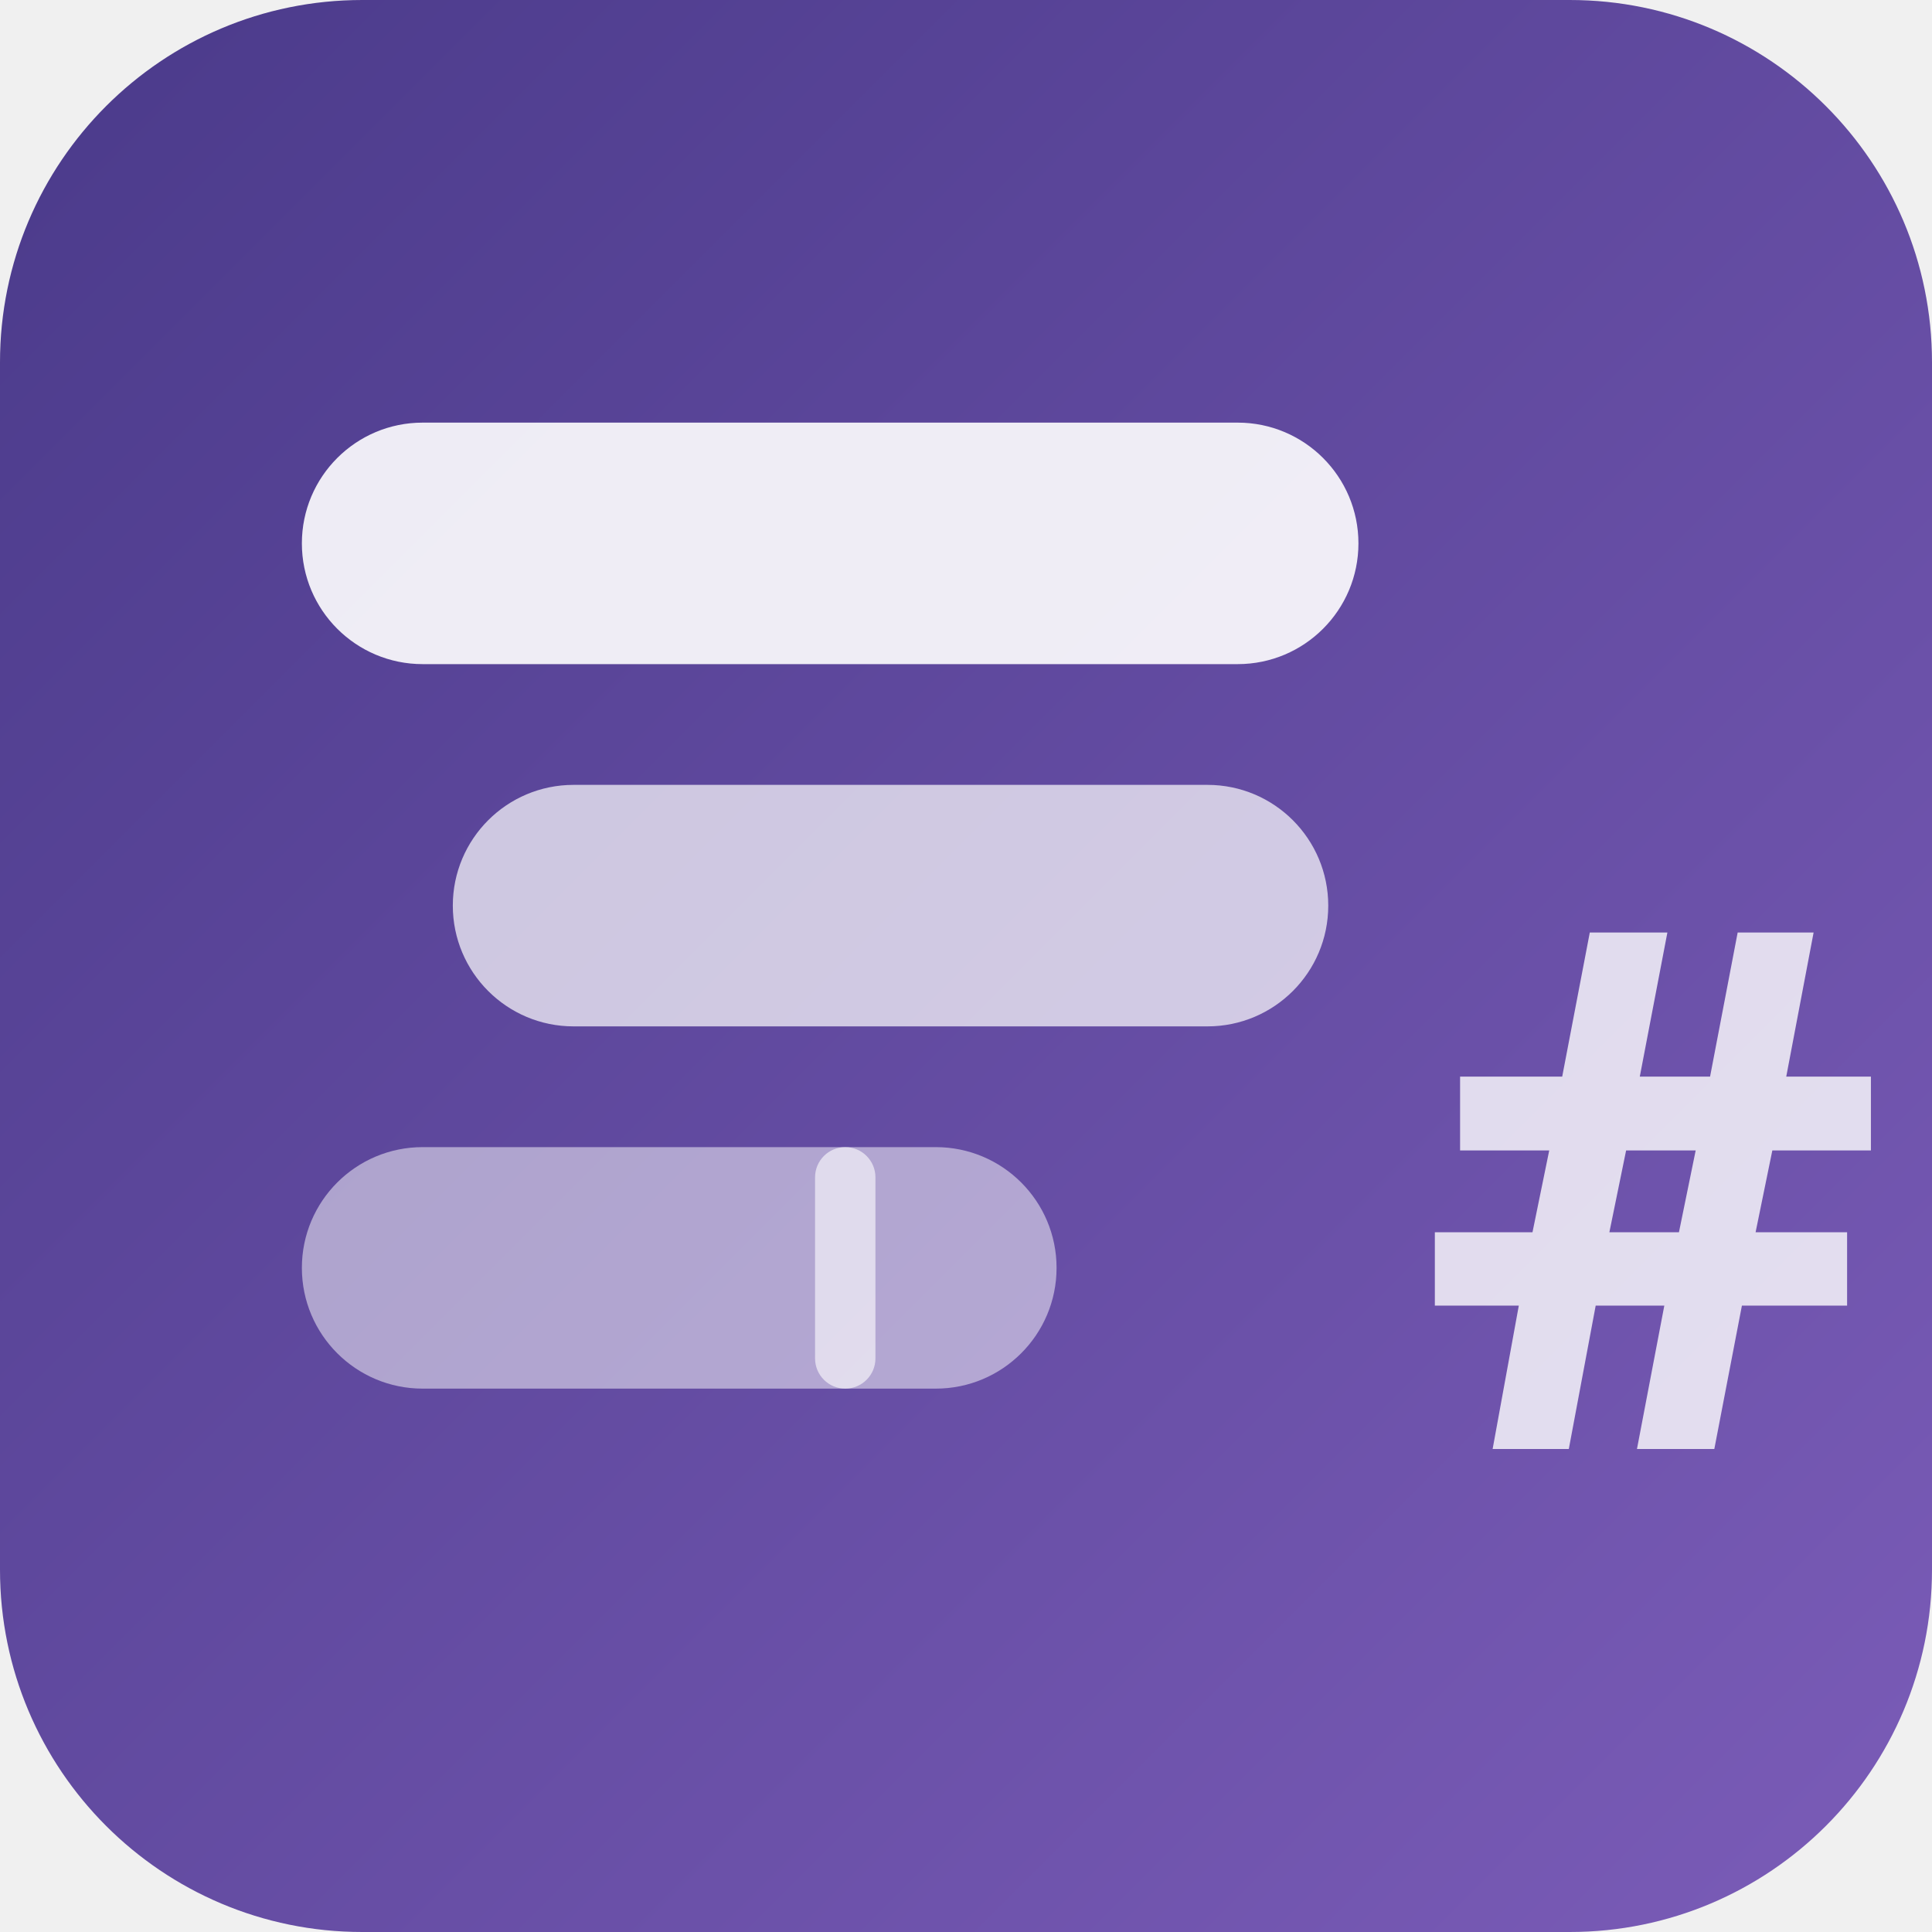
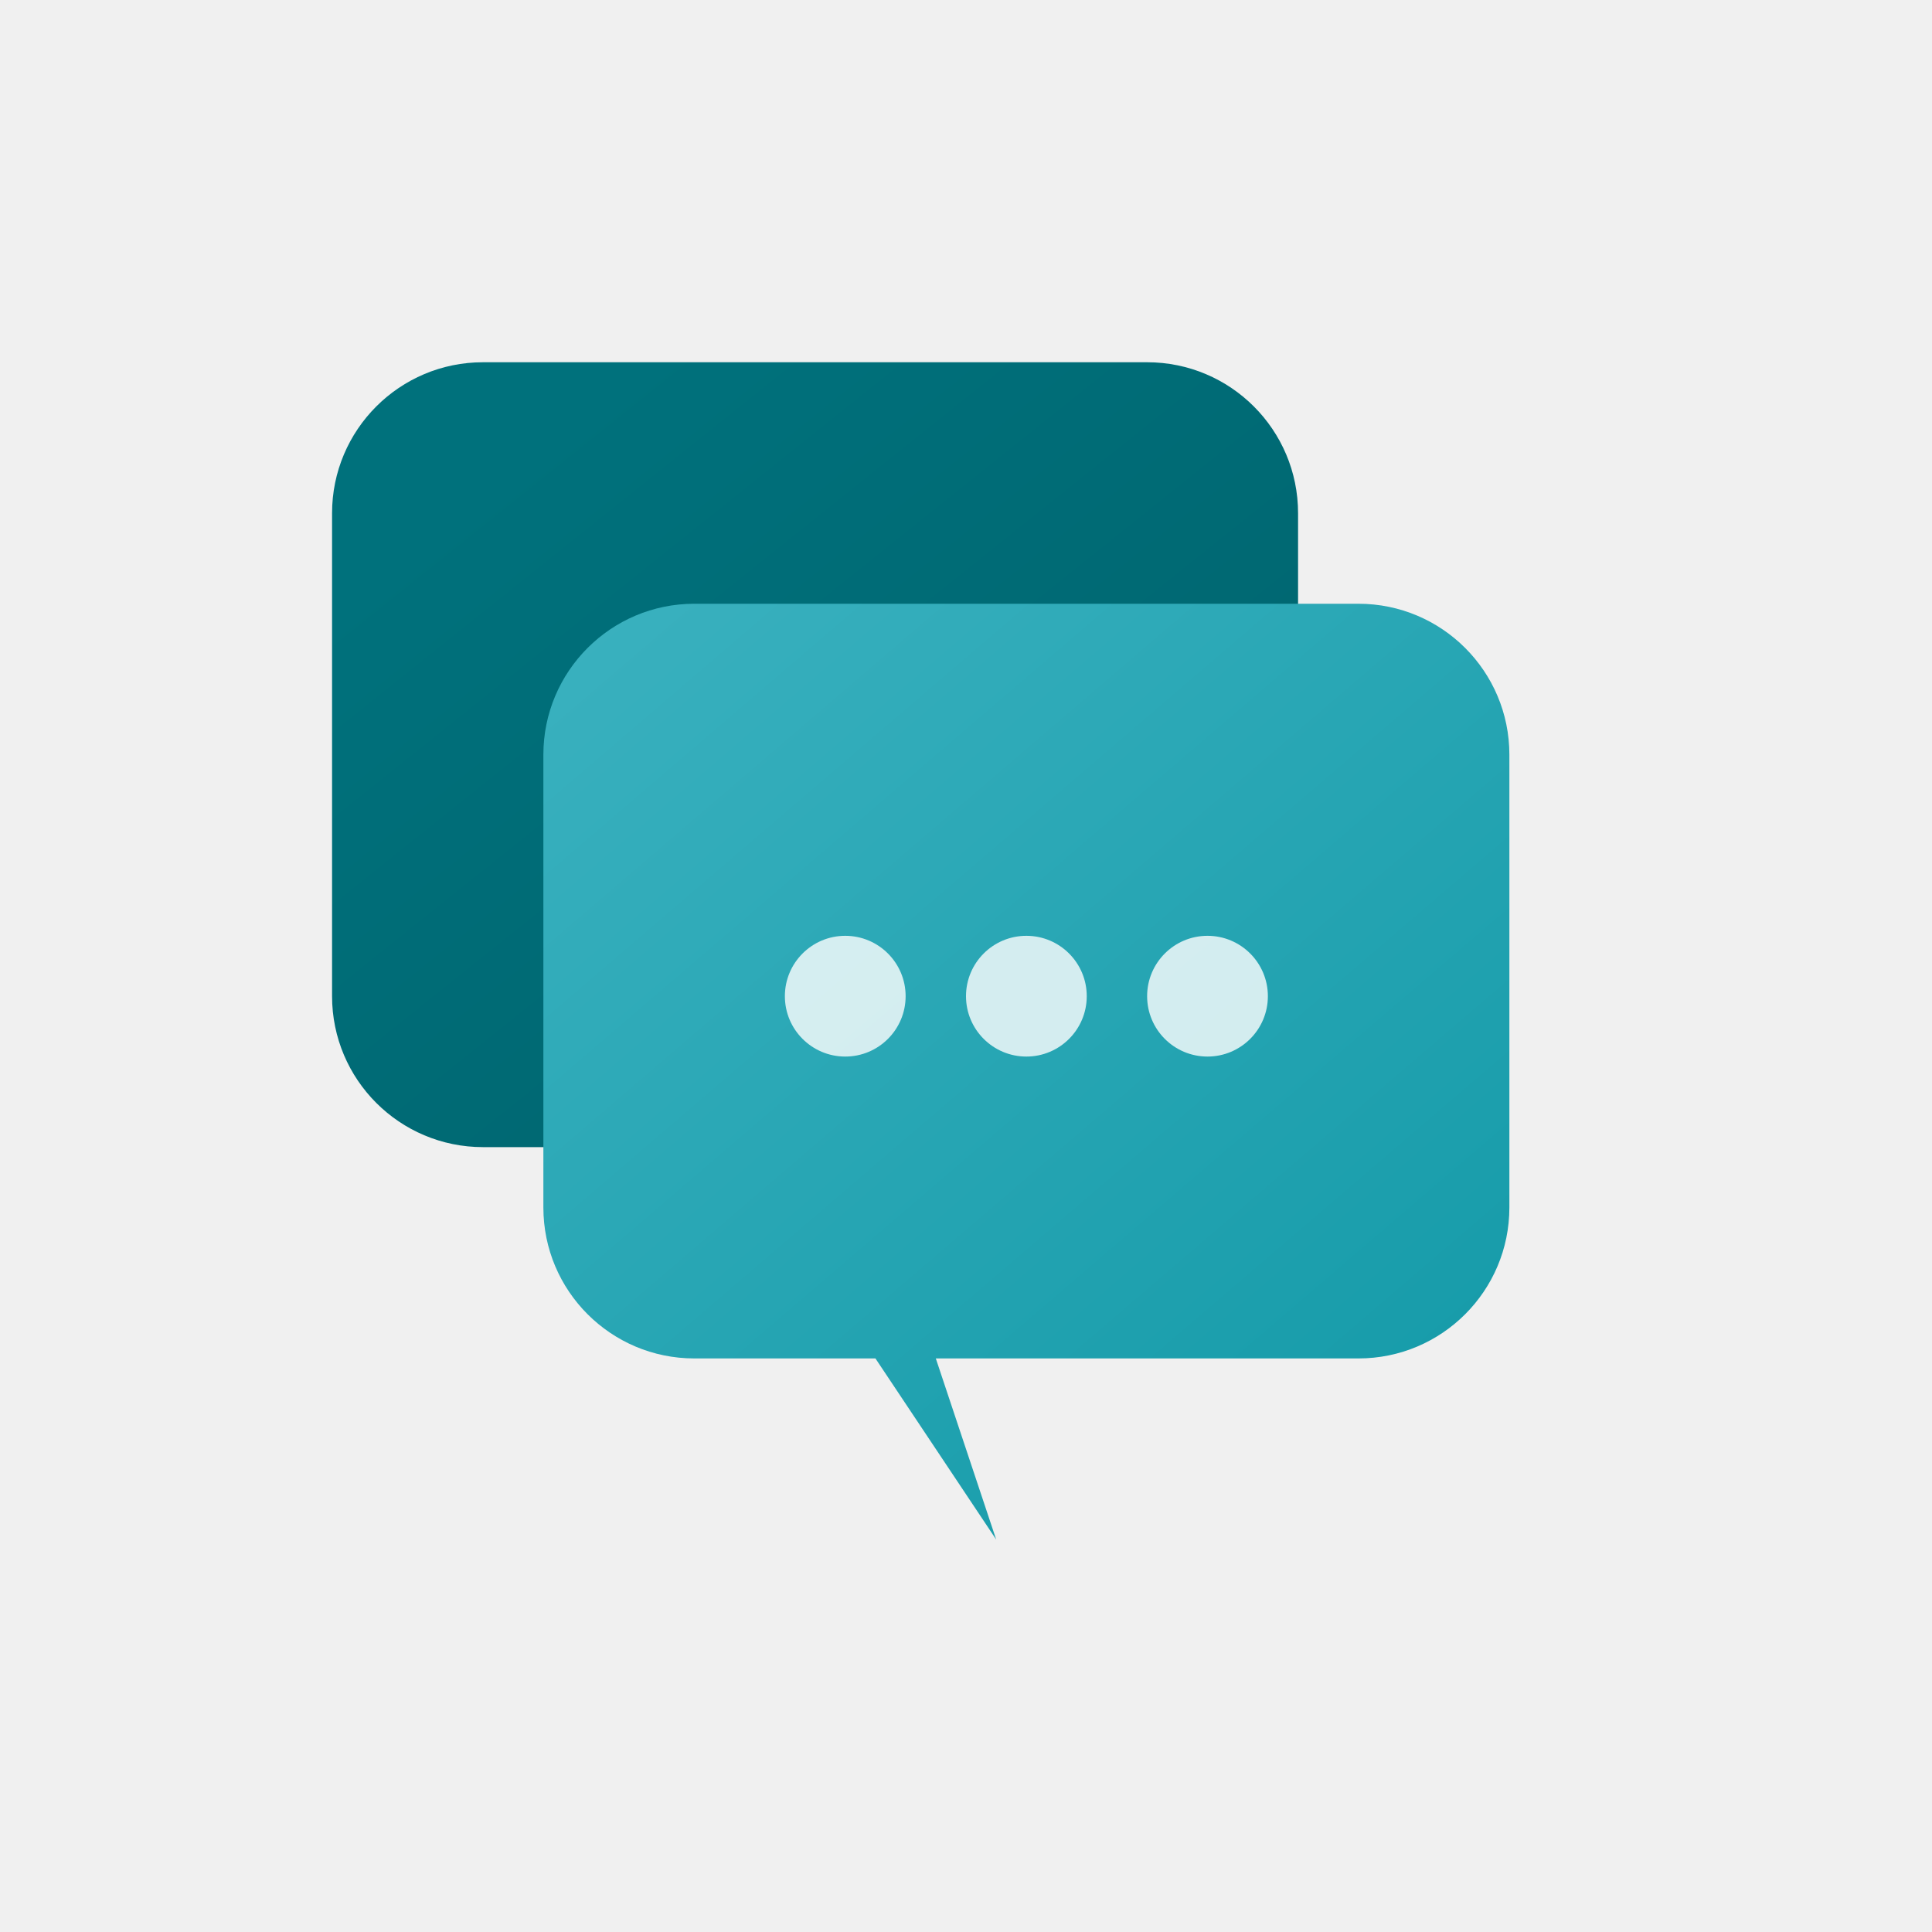
- <svg xmlns="http://www.w3.org/2000/svg" viewBox="0 0 128 128" width="128" height="128">
+ <svg xmlns="http://www.w3.org/2000/svg" width="128" height="128" viewBox="0 0 128 128" fill="none">
  <defs>
-     <linearGradient id="bg" x1="0" y1="0" x2="1" y2="1">
-       <stop offset="0%" stop-color="#4A3A8A" />
-       <stop offset="100%" stop-color="#7B5CB8" />
+     <linearGradient id="bubbleGrad" x1="16" y1="16" x2="112" y2="128" gradientUnits="userSpaceOnUse">
+       <stop stop-color="#49BAC8" />
+       <stop offset="1" stop-color="#05919F" />
+     </linearGradient>
+     <linearGradient id="bubbleGrad2" x1="32" y1="32" x2="96" y2="112" gradientUnits="userSpaceOnUse">
+       <stop stop-color="#00717C" />
+       <stop offset="1" stop-color="#005A63" />
    </linearGradient>
  </defs>
-   <rect width="128" height="128" rx="24" fill="url(#bg)" />
-   <g transform="translate(20, 28)">
-     <rect x="0" y="0" width="70" height="16" rx="8" fill="#ffffff" opacity="0.9" />
-     <rect x="10" y="24" width="58" height="16" rx="8" fill="#ffffff" opacity="0.7" />
-     <rect x="0" y="48" width="50" height="16" rx="8" fill="#ffffff" opacity="0.5" />
-   </g>
-   <rect x="54" y="76" width="4" height="16" rx="2" fill="#ffffff" opacity="0.6">
-     <animate attributeName="opacity" values="0.6;0.1;0.6" dur="1.5s" repeatCount="indefinite" />
-   </rect>
-   <text x="94" y="96" font-family="sans-serif" font-size="48" font-weight="bold" fill="#ffffff" opacity="0.8">#</text>
+   <path d="M32 24C26.477 24 22 28.477 22 34V66C22 71.523 26.477 76 32 76H44L52 88L48 76H76C81.523 76 86 71.523 86 66V34C86 28.477 81.523 24 76 24H32Z" fill="url(#bubbleGrad2)" />
+   <path d="M46 40C40.477 40 36 44.477 36 50V80C36 85.523 40.477 90 46 90H58L66 102L62 90H90C95.523 90 100 85.523 100 80V50C100 44.477 95.523 40 90 40H46Z" fill="url(#bubbleGrad)" />
+   <circle cx="56" cy="66" r="4" fill="white" opacity="0.8" />
+   <circle cx="68" cy="66" r="4" fill="white" opacity="0.8" />
+   <circle cx="80" cy="66" r="4" fill="white" opacity="0.8" />
</svg>
